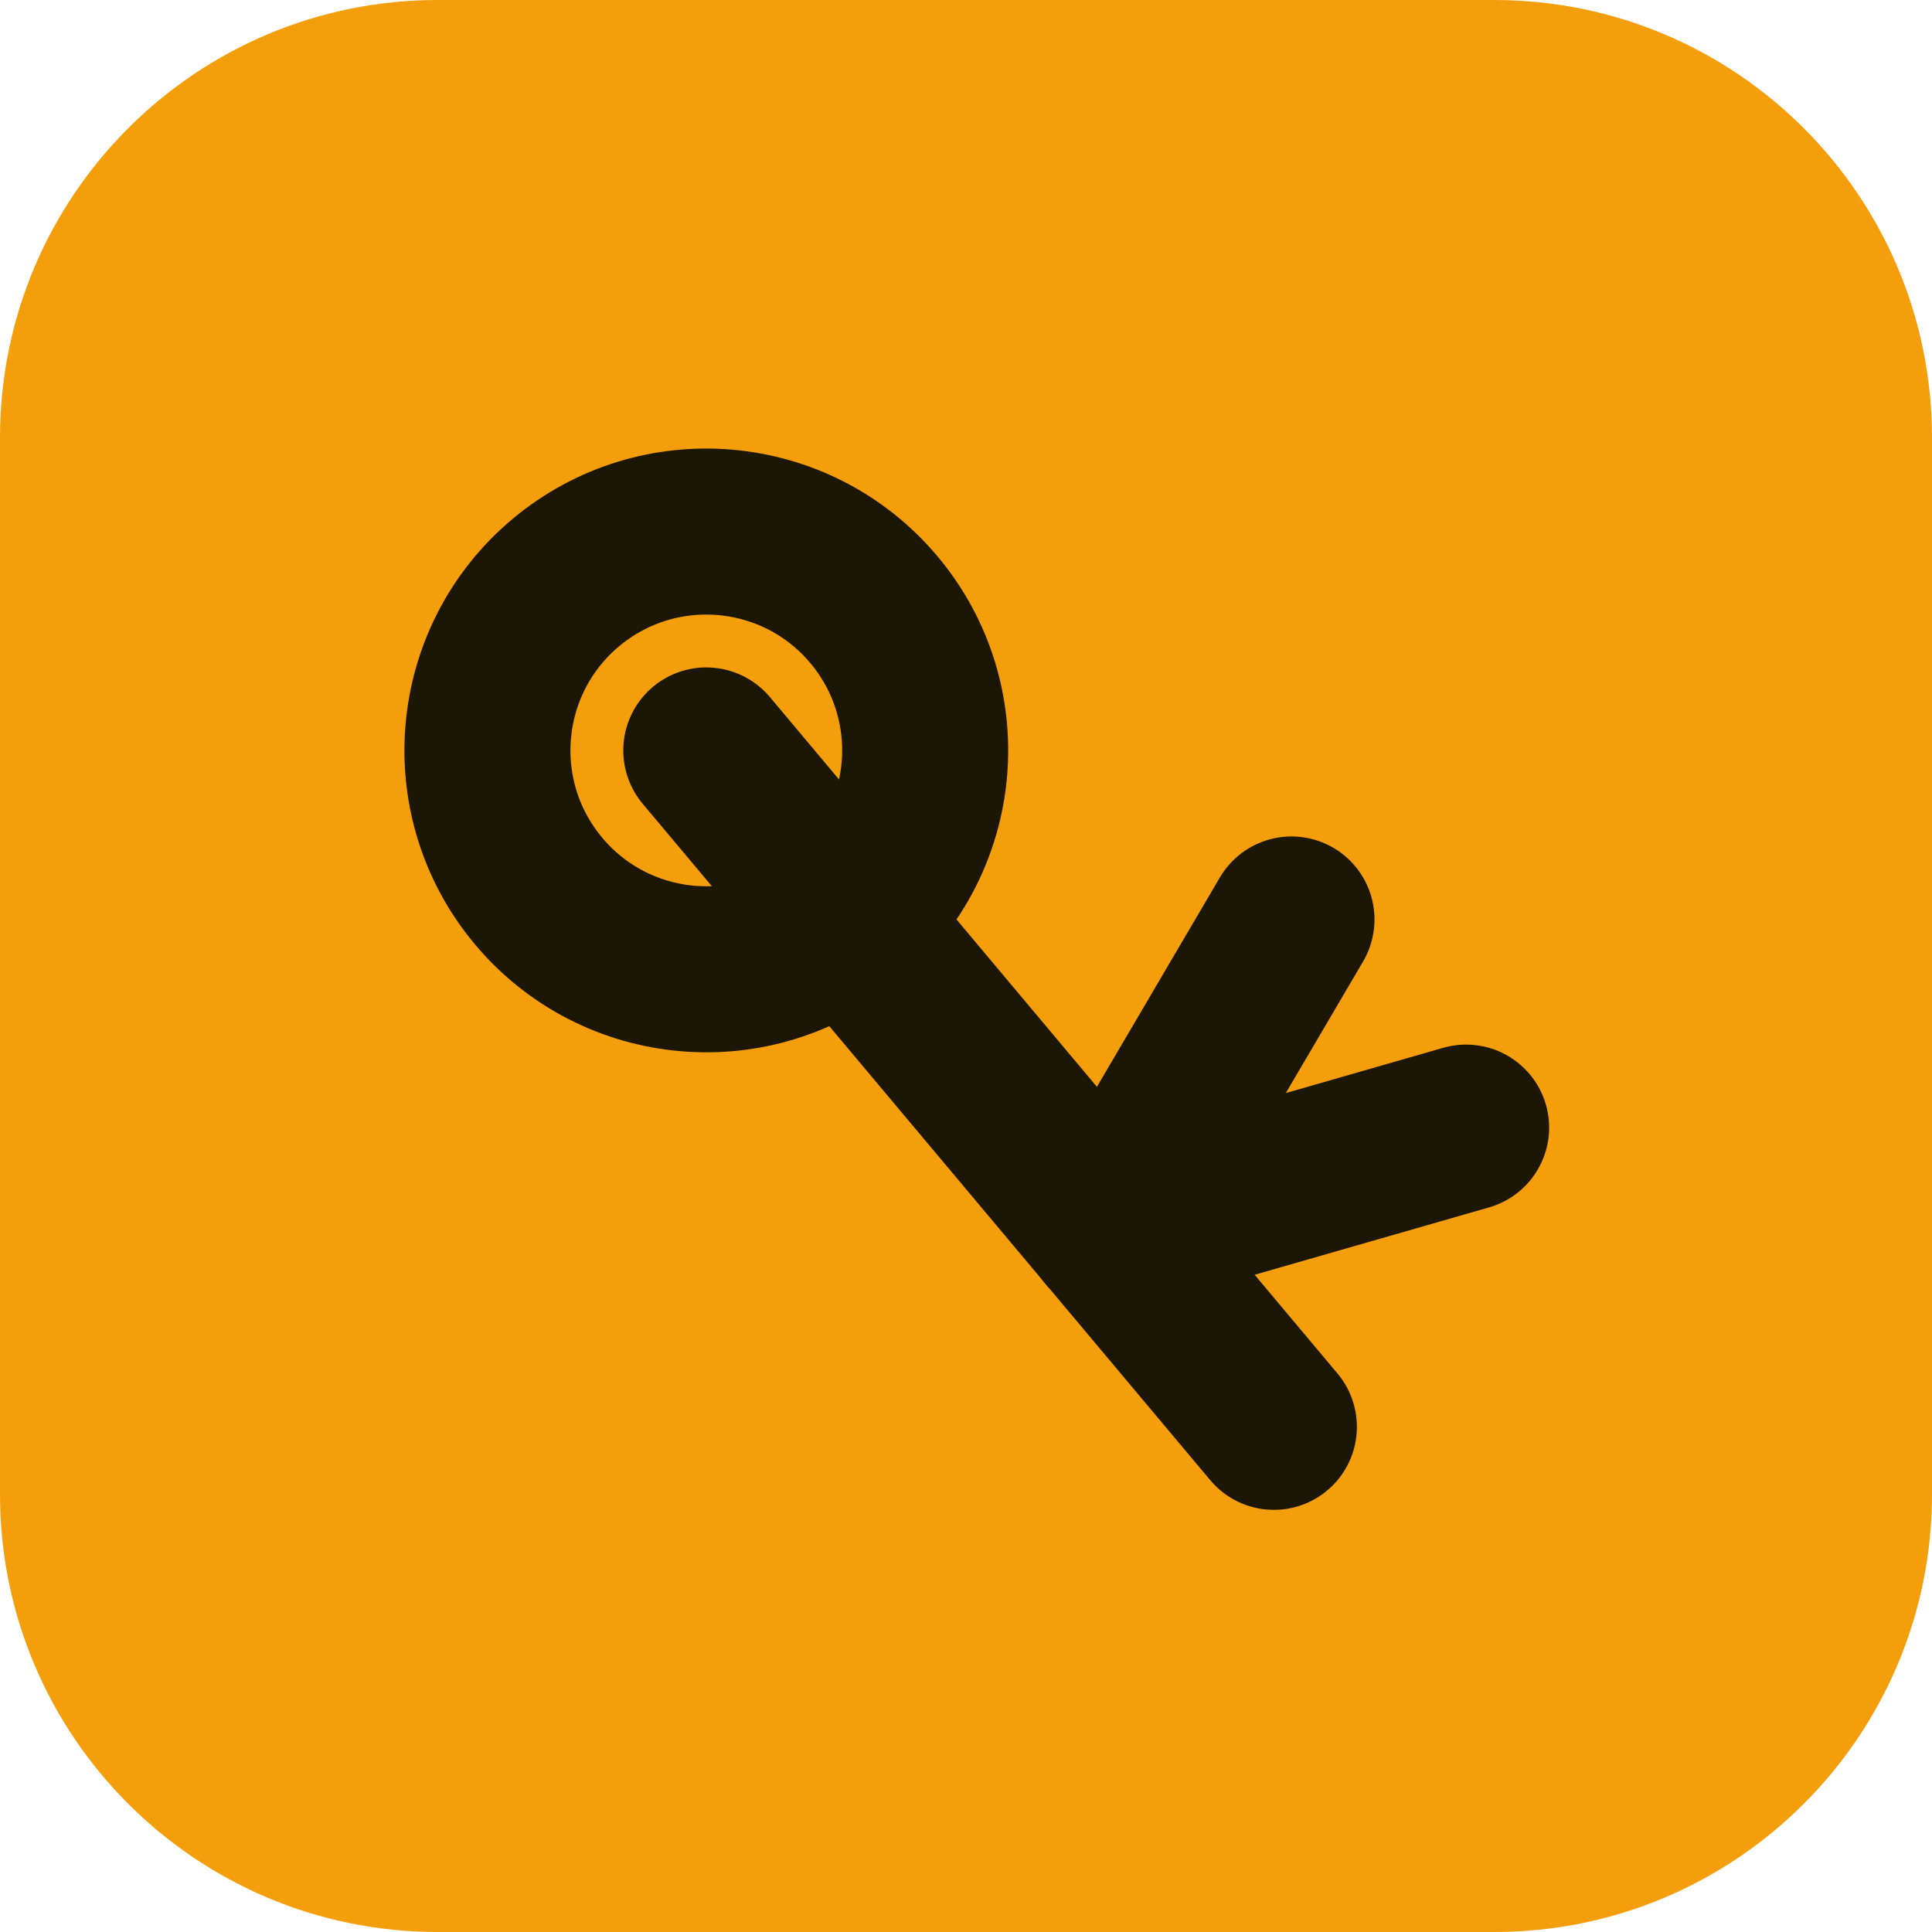
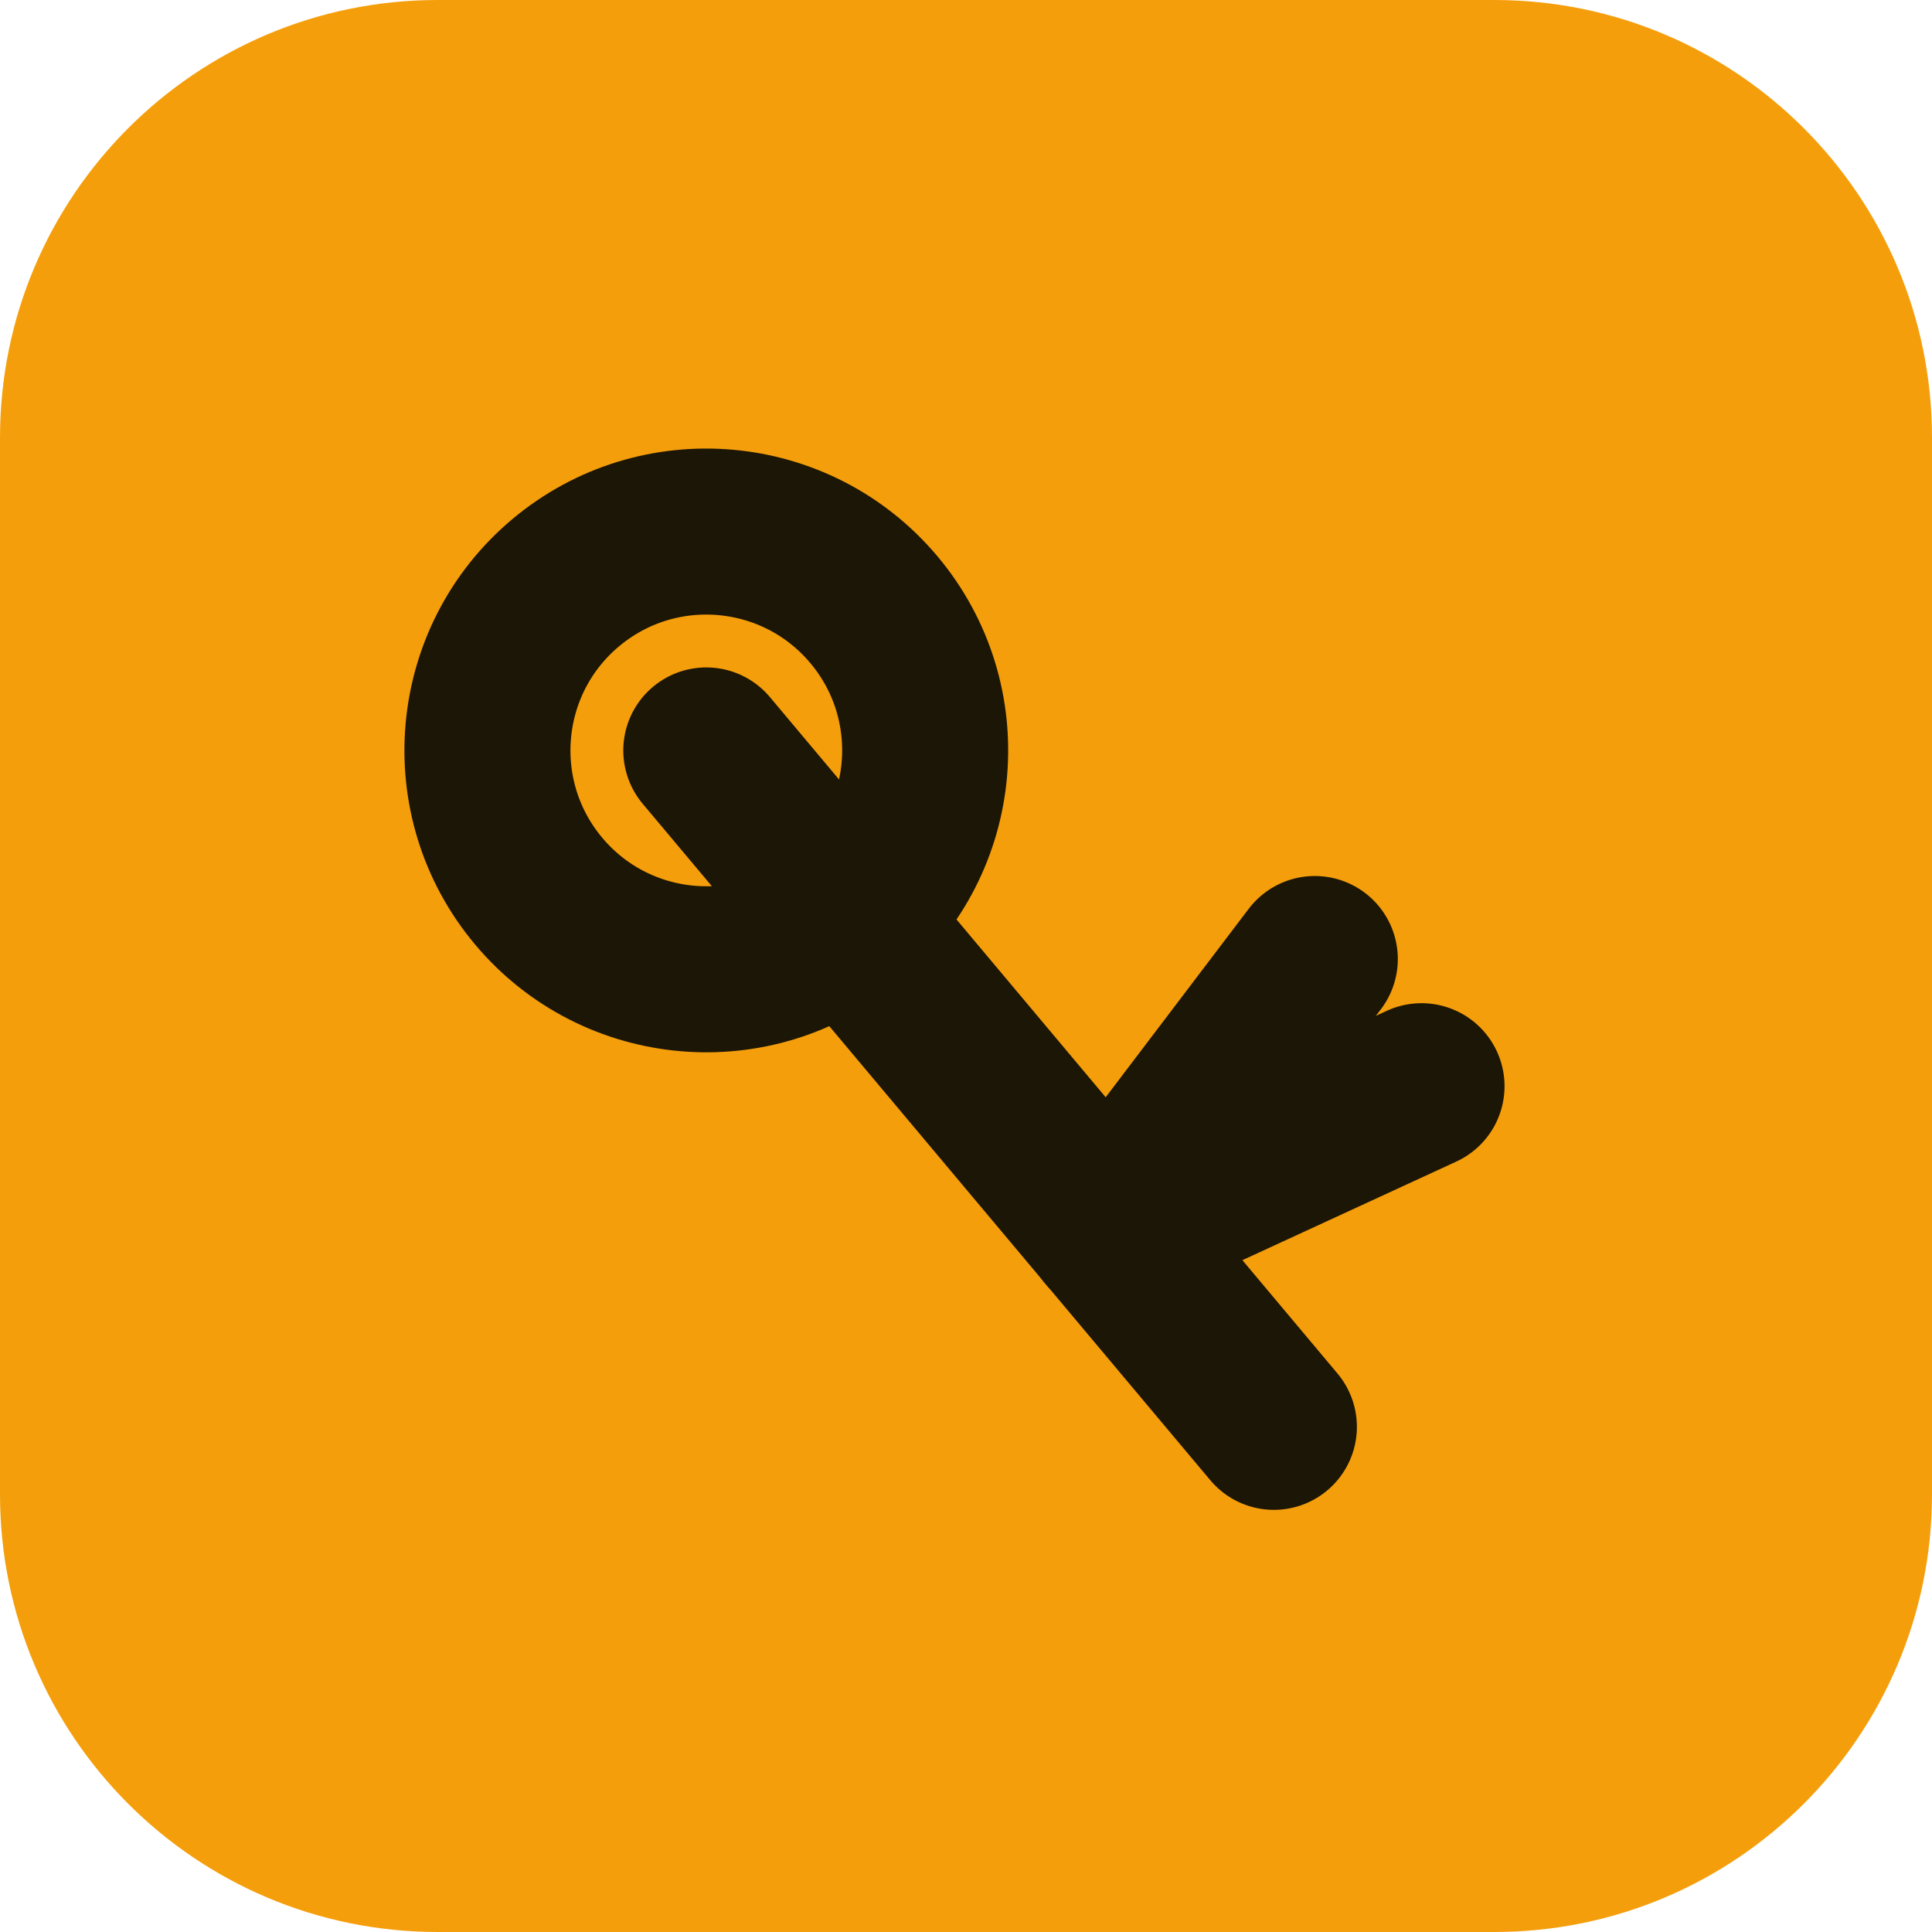
<svg xmlns="http://www.w3.org/2000/svg" viewBox="0 0 512 512">
  <rect width="512" height="512" rx="116" fill="#f59e0b" />
  <g transform="rotate(-40 256 256)" fill="none" stroke="#1c1606" stroke-width="44" stroke-linecap="round" stroke-linejoin="round">
    <circle cx="240" cy="168" r="58" />
    <path d="M240 168 V402" />
-     <path d="M240 334 L330 302" />
-     <path d="M240 334 L330 374" />
+     <path d="M240 334 L328 314" />
+     <path d="M240 334 L328 358" />
  </g>
</svg>
